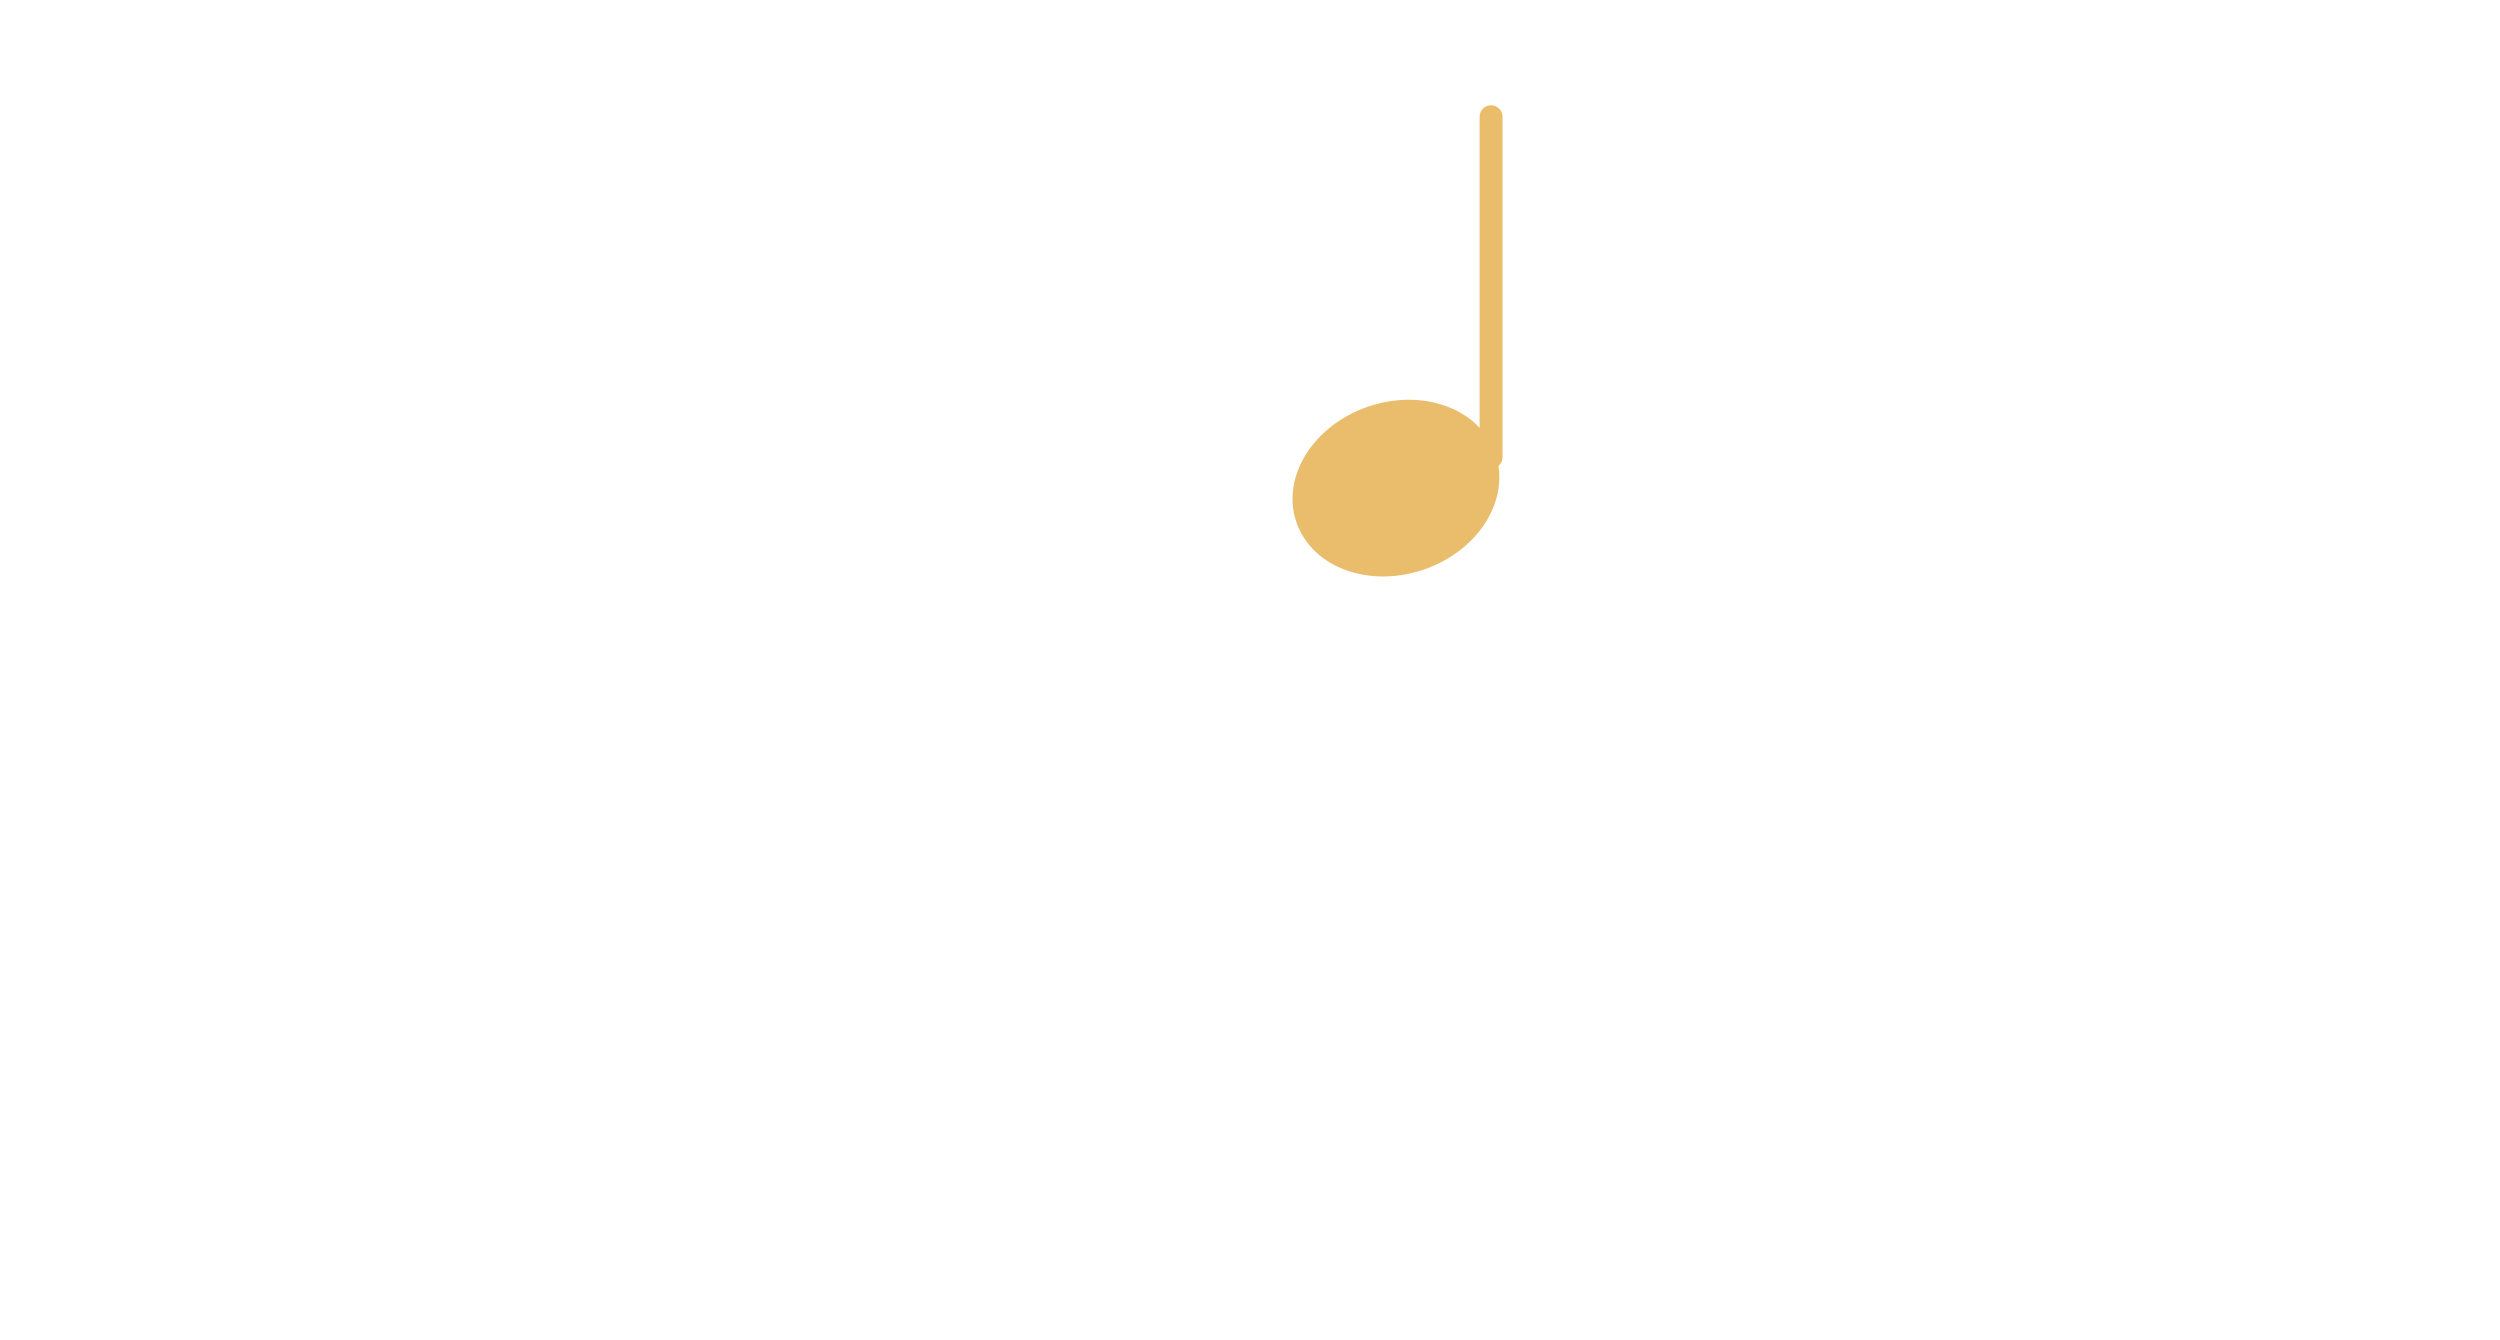
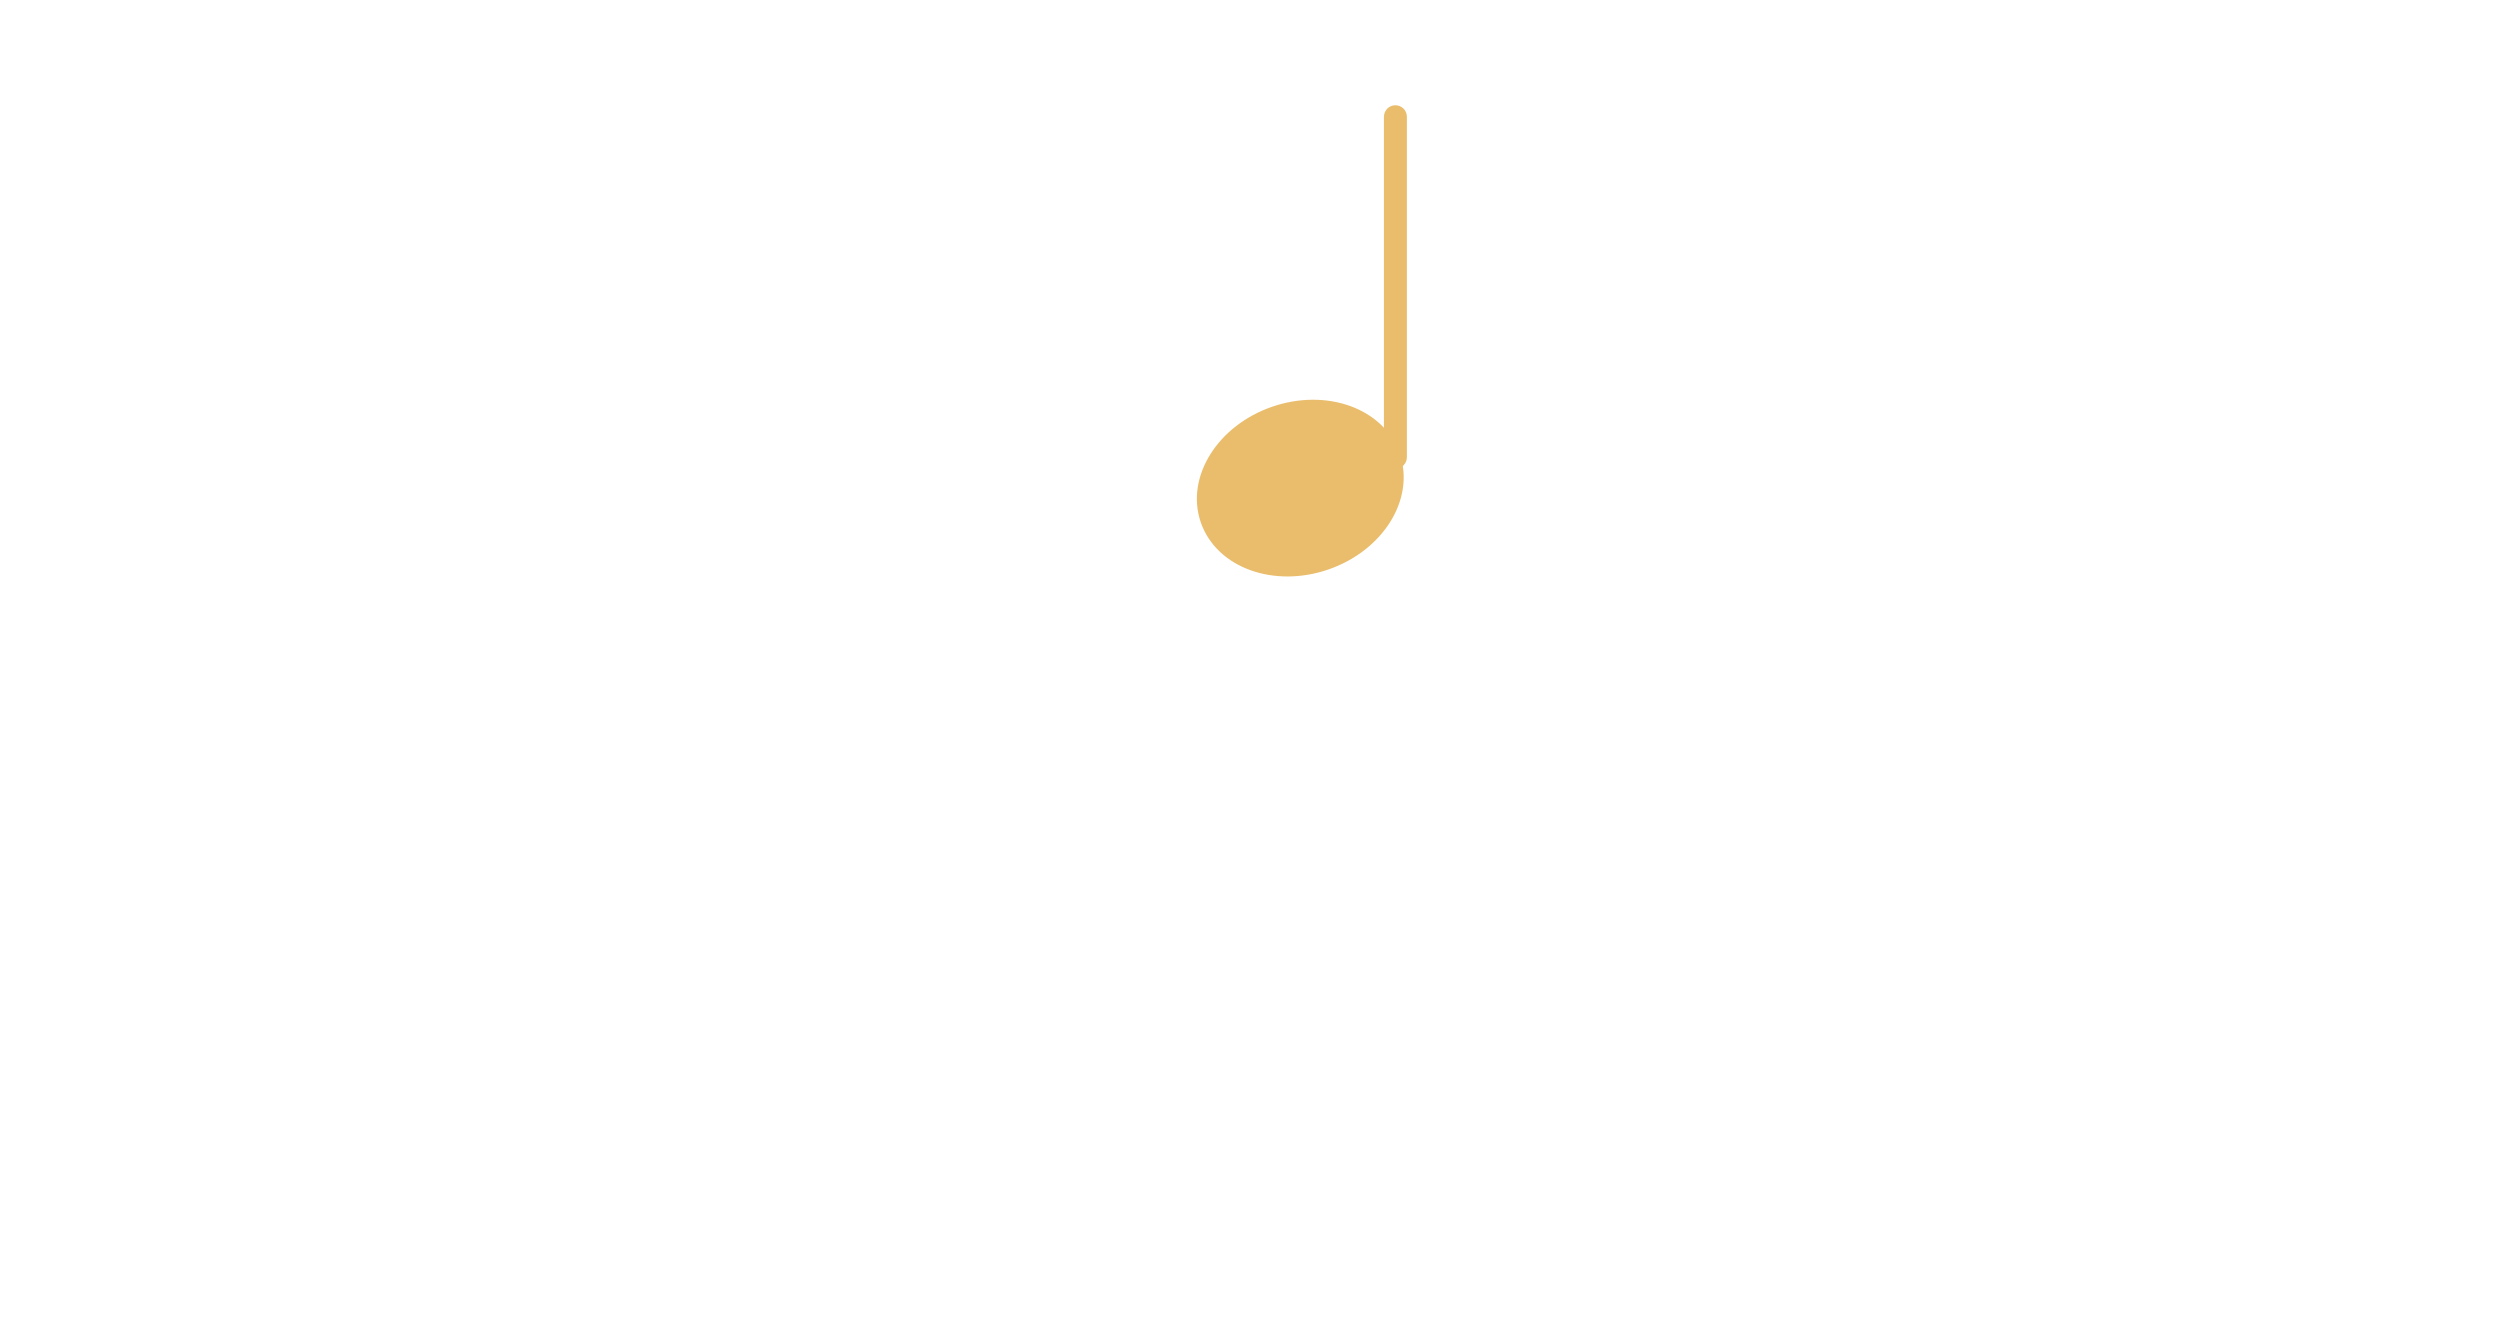
- <svg xmlns="http://www.w3.org/2000/svg" width="280" height="150" viewBox="0 0 70 70" stroke="#E9BD6C">
+ <svg xmlns="http://www.w3.org/2000/svg" width="280" height="150" viewBox="5 0 70 70" stroke="#E9BD6C">
  <g fill="#E9BD6C" fill-rule="evenodd">
    <g>
      <ellipse transform="rotate(-19)" cx="32" cy="38" rx="5" ry="4" />
      <rect x="47.5" y="6" rx="0.1" ry=".1" width=".2" height="18" />
    </g>
  </g>
</svg>
